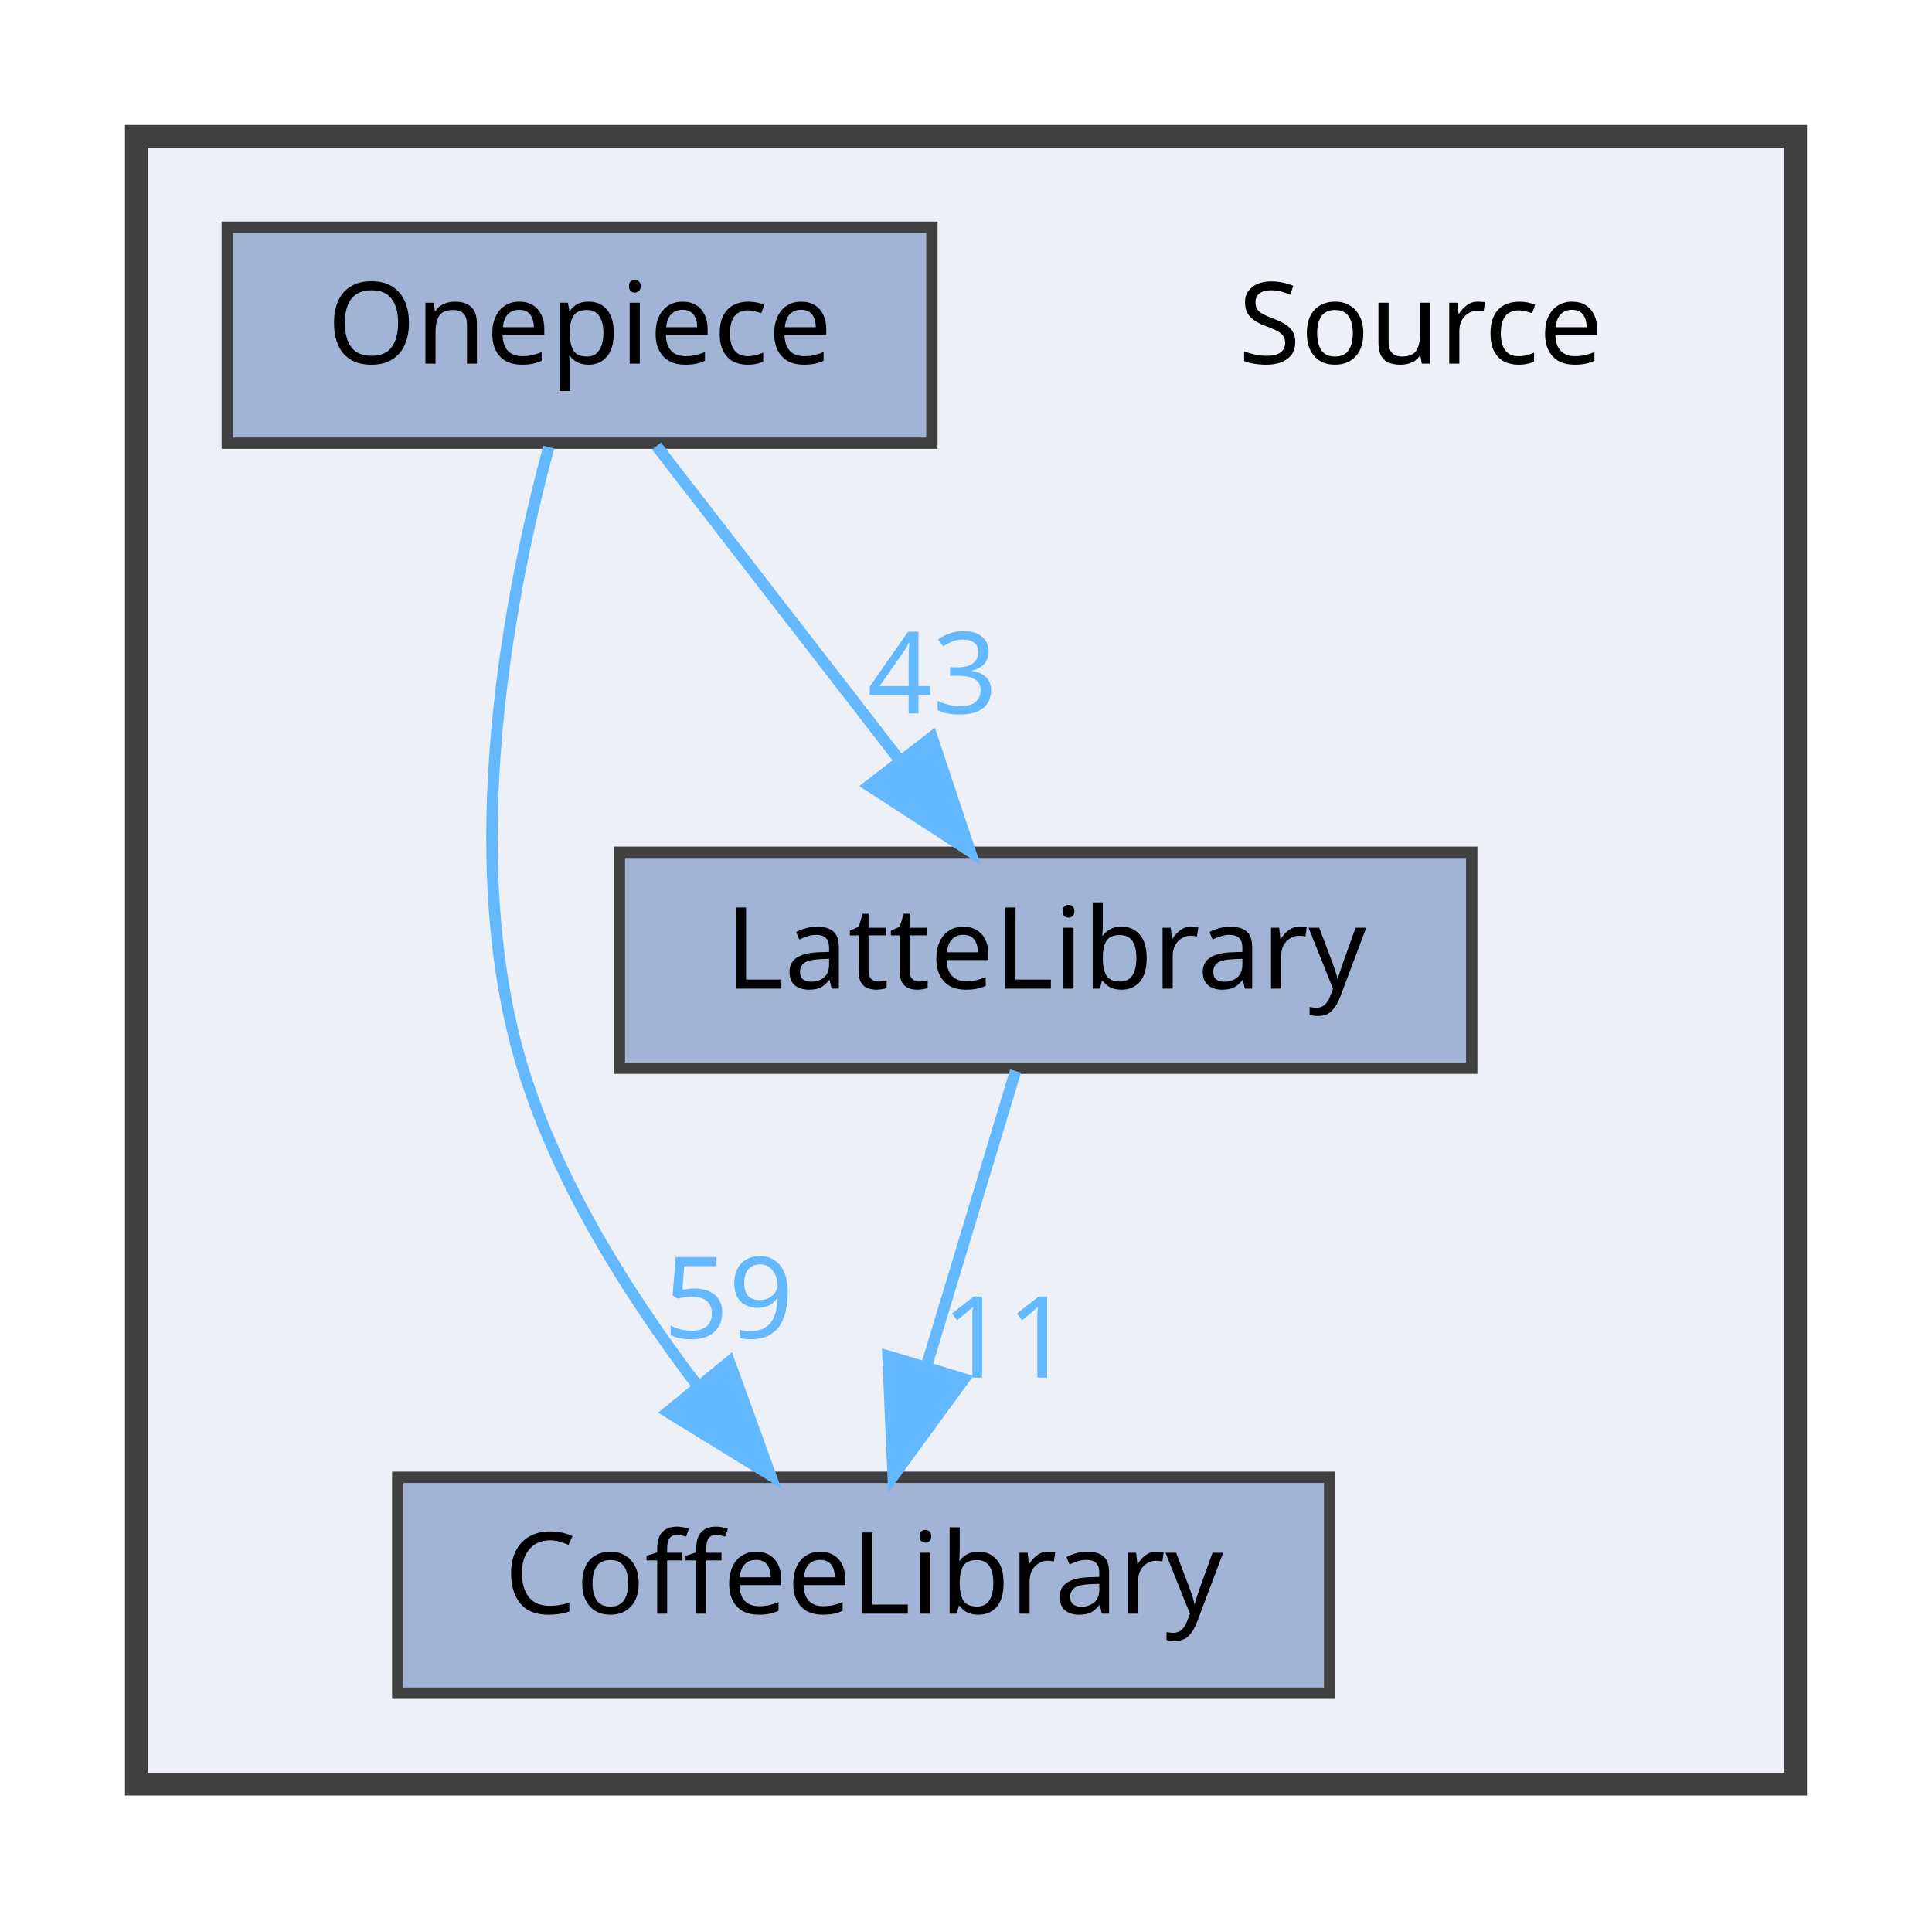
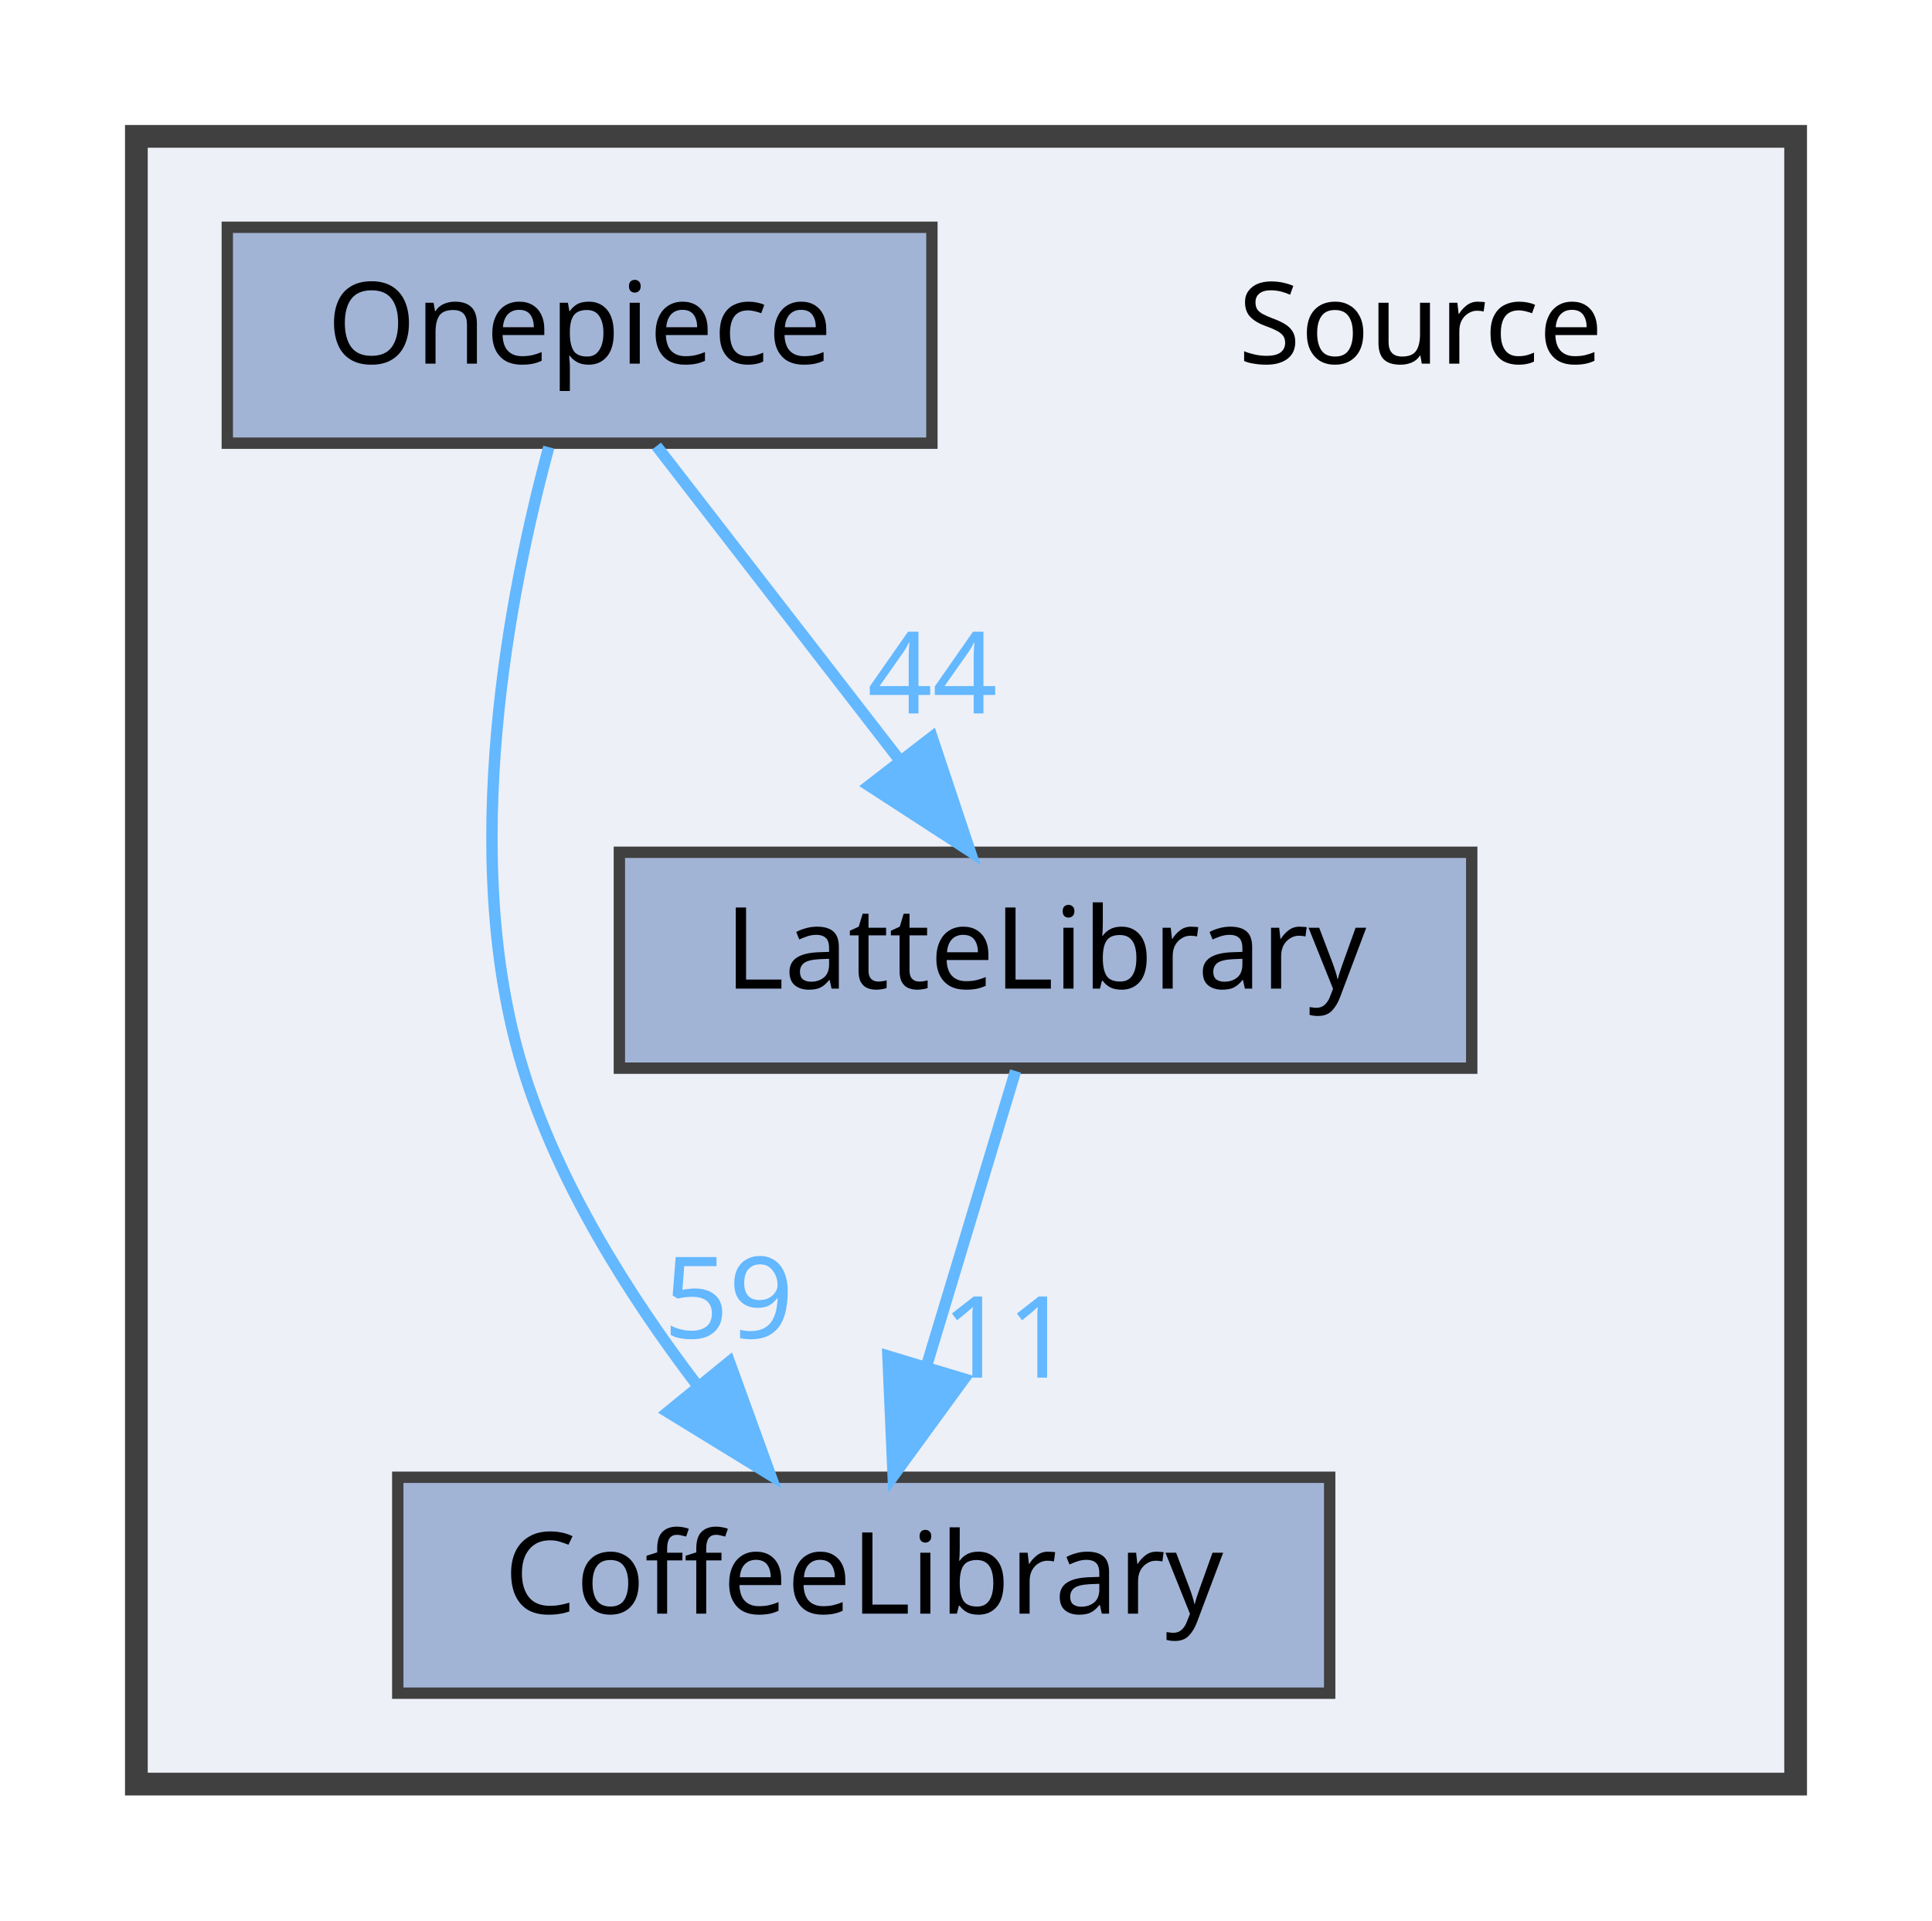
<svg xmlns="http://www.w3.org/2000/svg" xmlns:xlink="http://www.w3.org/1999/xlink" width="170pt" height="169pt" viewBox="0.00 0.00 170.00 169.00">
  <g id="graph0" class="graph" transform="scale(1 1) rotate(0) translate(4 165)">
    <g id="clust1" class="cluster">
      <g id="a_clust1">
        <a xlink:href="dir_74389ed8173ad57b461b9d623a1f3867.html" target="_top">
          <polygon fill="#edf0f7" stroke="#404040" stroke-width="2" points="8,-8 8,-153 154,-153 154,-8 8,-8" />
        </a>
      </g>
    </g>
    <g id="node1" class="node">
      <text text-anchor="middle" x="121" y="-133" font-family="Malgun Gothic" font-size="10.00">Source</text>
    </g>
    <g id="node2" class="node">
      <g id="a_node2">
        <a xlink:href="dir_2270f6753238979635db772f09123181.html" target="_top" xlink:title="CoffeeLibrary">
          <polygon fill="#a2b4d6" stroke="#404040" points="113,-35 31,-35 31,-16 113,-16 113,-35" />
          <text text-anchor="middle" x="72" y="-23" font-family="Malgun Gothic" font-size="10.00">CoffeeLibrary</text>
        </a>
      </g>
    </g>
    <g id="node3" class="node">
      <g id="a_node3">
        <a xlink:href="dir_399370037b6f5ff6b0840148d18ec8d9.html" target="_top" xlink:title="LatteLibrary">
          <polygon fill="#a2b4d6" stroke="#404040" points="125.5,-90 50.5,-90 50.5,-71 125.5,-71 125.5,-90" />
          <text text-anchor="middle" x="88" y="-78" font-family="Malgun Gothic" font-size="10.00">LatteLibrary</text>
        </a>
      </g>
    </g>
    <g id="edge1" class="edge">
      <g id="a_edge1">
        <a xlink:href="dir_000009_000003.html" target="_top">
          <path fill="none" stroke="#63b8ff" d="M85.36,-70.75C83.24,-63.72 80.19,-53.62 77.54,-44.84" />
          <polygon fill="#63b8ff" stroke="#63b8ff" points="80.83,-43.65 74.59,-35.09 74.13,-45.67 80.83,-43.65" />
        </a>
      </g>
      <g id="a_edge1-headlabel">
        <a xlink:href="dir_000009_000003.html" target="_top" xlink:title="11">
          <text text-anchor="middle" x="84.59" y="-43.77" font-family="Malgun Gothic" font-size="10.00" fill="#63b8ff">11</text>
        </a>
      </g>
    </g>
    <g id="node4" class="node">
      <g id="a_node4">
        <a xlink:href="dir_86991fbdc3ffccad5ecdd4bba46f6ea3.html" target="_top" xlink:title="Onepiece">
          <polygon fill="#a2b4d6" stroke="#404040" points="78,-145 16,-145 16,-126 78,-126 78,-145" />
          <text text-anchor="middle" x="47" y="-133" font-family="Malgun Gothic" font-size="10.00">Onepiece</text>
        </a>
      </g>
    </g>
    <g id="edge2" class="edge">
      <g id="a_edge2">
        <a xlink:href="dir_000013_000003.html" target="_top">
          <path fill="none" stroke="#63b8ff" d="M44.29,-125.65C40.91,-113.17 36.25,-89.82 42,-71 45.09,-60.9 51.32,-51.02 57.31,-43.15" />
          <polygon fill="#63b8ff" stroke="#63b8ff" points="60.18,-45.16 63.79,-35.2 54.76,-40.74 60.18,-45.16" />
        </a>
      </g>
      <g id="a_edge2-headlabel">
        <a xlink:href="dir_000013_000003.html" target="_top" xlink:title="59">
          <text text-anchor="middle" x="60.11" y="-47.24" font-family="Malgun Gothic" font-size="10.00" fill="#63b8ff">59</text>
        </a>
      </g>
    </g>
    <g id="edge3" class="edge">
      <g id="a_edge3">
        <a xlink:href="dir_000013_000009.html" target="_top">
          <path fill="none" stroke="#63b8ff" d="M53.77,-125.75C59.56,-118.26 68.06,-107.28 75.14,-98.13" />
          <polygon fill="#63b8ff" stroke="#63b8ff" points="78.01,-100.14 81.36,-90.09 72.47,-95.86 78.01,-100.14" />
        </a>
      </g>
      <g id="a_edge3-headlabel">
-         <a xlink:href="dir_000013_000009.html" target="_top" xlink:title="43">
-           <text text-anchor="middle" x="78.05" y="-102.22" font-family="Malgun Gothic" font-size="10.00" fill="#63b8ff">43</text>
+         <a xlink:href="dir_000013_000009.html" target="_top" xlink:title="44">
+           <text text-anchor="middle" x="78.05" y="-102.22" font-family="Malgun Gothic" font-size="10.00" fill="#63b8ff">44</text>
        </a>
      </g>
    </g>
  </g>
</svg>
